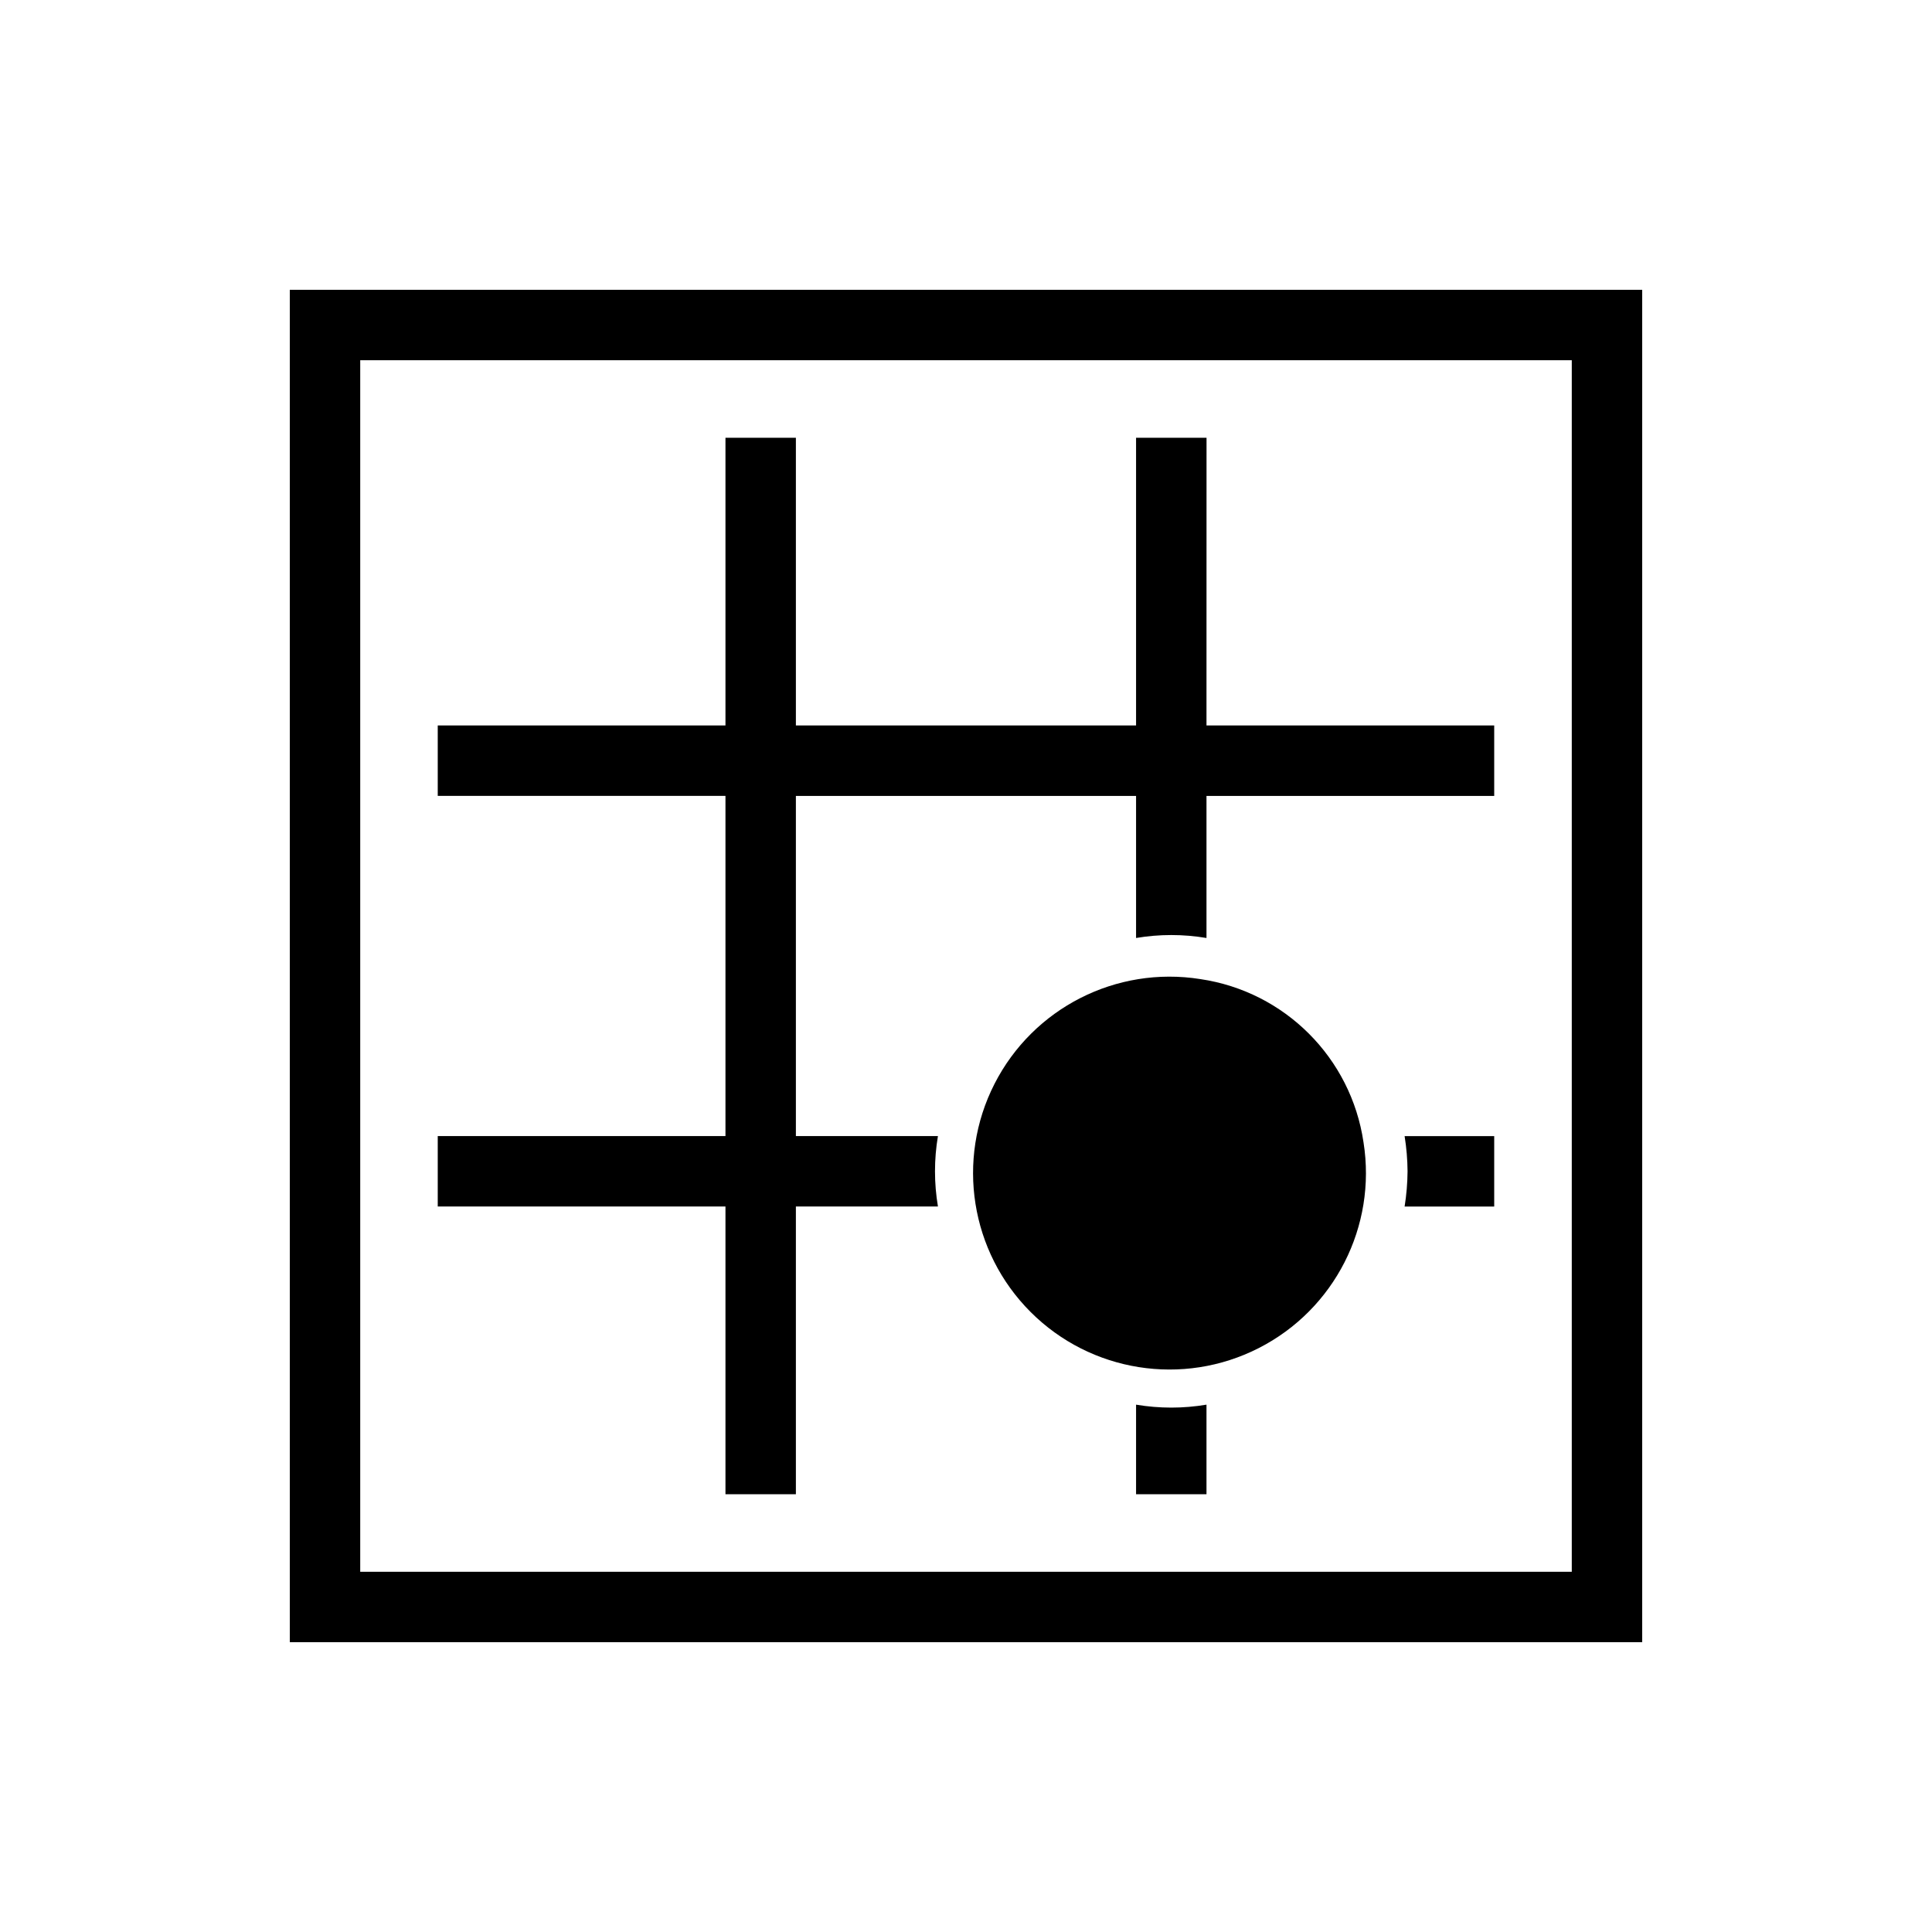
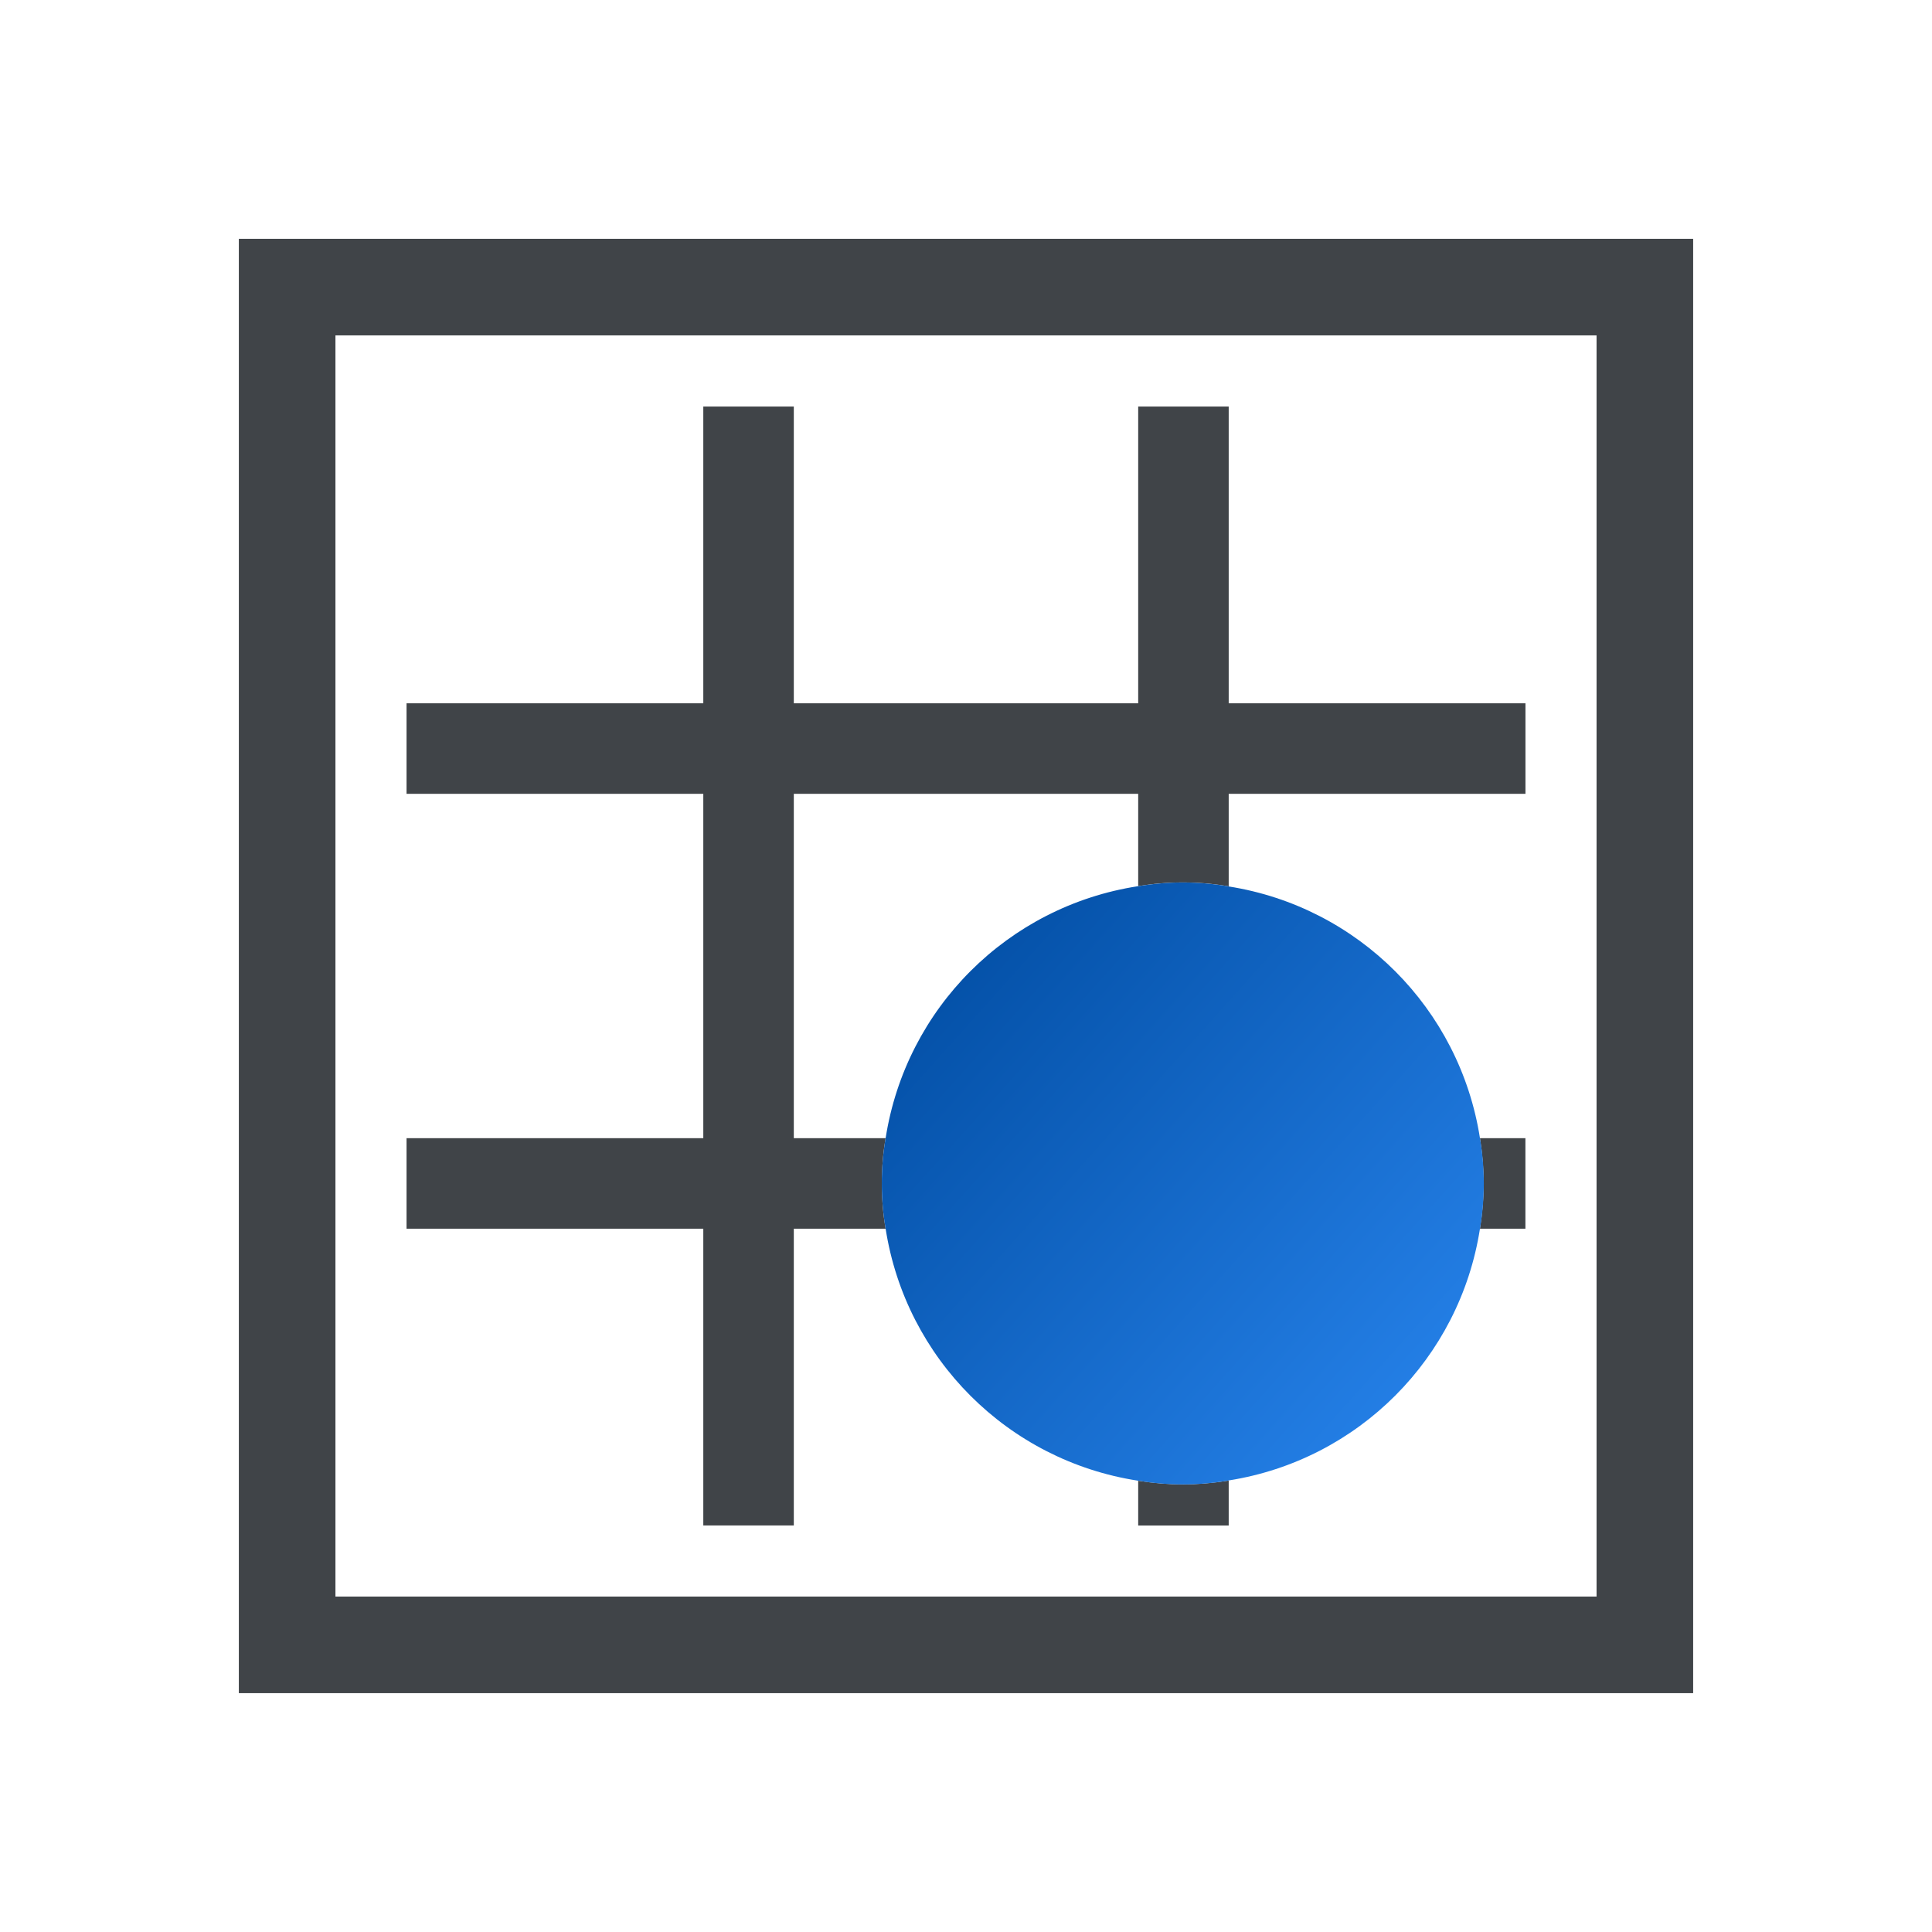
<svg xmlns="http://www.w3.org/2000/svg" id="图层_1" data-name="图层 1" viewBox="0 0 40 40">
-   <path d="M6,34H34V6H6ZM7.458,7.458H32.542V32.542H7.458Z" />
-   <path d="M29.142,24.251a4.854,4.854,0,0,1-.061.729h1.855V23.522h-1.855A4.853,4.853,0,0,1,29.142,24.251Z" />
-   <path d="M23.521,29.082v1.855h1.458v-1.855a4.394,4.394,0,0,1-1.458,0Z" />
-   <path d="M24.98,9.063H23.521v5.957H16.478v-5.957H15.02v5.957h-5.957v1.458h5.957v7.043h-5.957v1.458h5.957v5.957h1.458v-5.957h2.941a4.394,4.394,0,0,1,0-1.458H16.478V16.479H23.521v2.941a4.393,4.393,0,0,1,1.458,0V16.479h5.957V15.02h-5.957Z" />
-   <path d="M24.851,20.271a4.067,4.067,0,1,0,3.379,3.379A4.004,4.004,0,0,0,24.851,20.271Z" />
+   <defs>
+     <linearGradient id="未命名的渐变_2" x1="18.96" y1="19.546" x2="30.015" y2="29.458" gradientUnits="userSpaceOnUse">
+       <stop offset="0.005" stop-color="#024ea4" />
+       <stop offset="1" stop-color="#2682ea" />
+     </linearGradient>
+   </defs>
+   <path d="M35.055,35.055H4.945V4.944H35.055Zm-28.11-2H33.055V6.944H6.945Z" fill="#404448" />
+   <path d="M23.56,18.348l.005-0v-1.912H16.435v7.13h1.901A6.252,6.252,0,0,1,23.56,18.348Z" fill="none" />
+   <path d="M24.489,30.734a6.166,6.166,0,0,1-.924-.077v.927h1.874v-.932l-.021.005A6.186,6.186,0,0,1,24.489,30.734Z" fill="#404448" />
+   <path d="M30.72,24.502a6.177,6.177,0,0,1-.078.929l-.002.008h.942V23.565h-.942l.002.008A6.177,6.177,0,0,1,30.72,24.502Z" fill="#404448" />
+   <path d="M31.583,16.435v-1.874H25.439V8.417h-1.874v6.144H16.435V8.417H14.561v6.144H8.417v1.874H14.561v7.13H8.417v1.874H14.561v6.144h1.874v-6.144h1.901l-.002-.008a5.6,5.6,0,0,1,0-1.858l.002-.008H16.435v-7.13h7.13v1.912a5.588,5.588,0,0,1,1.853 0l.021.005V16.435Z" fill="#404448" />
+   <path d="M30.643,23.573l-.002-.008a6.251,6.251,0,0,0-5.202-5.212l-.021-.005a5.588,5.588,0,0,0-1.853-0l-.005 0a6.252,6.252,0,0,0-5.224,5.217l-.002.008a5.6,5.6,0,0,0,0,1.858l.002.008a6.252,6.252,0,0,0,5.224,5.217l.005 0a5.584,5.584,0,0,0,1.853-0l.021-.005a6.251,6.251,0,0,0,5.202-5.212l.002-.008a5.6,5.6,0,0,0,0-1.858Z" fill="url(#未命名的渐变_2)" />
</svg>
